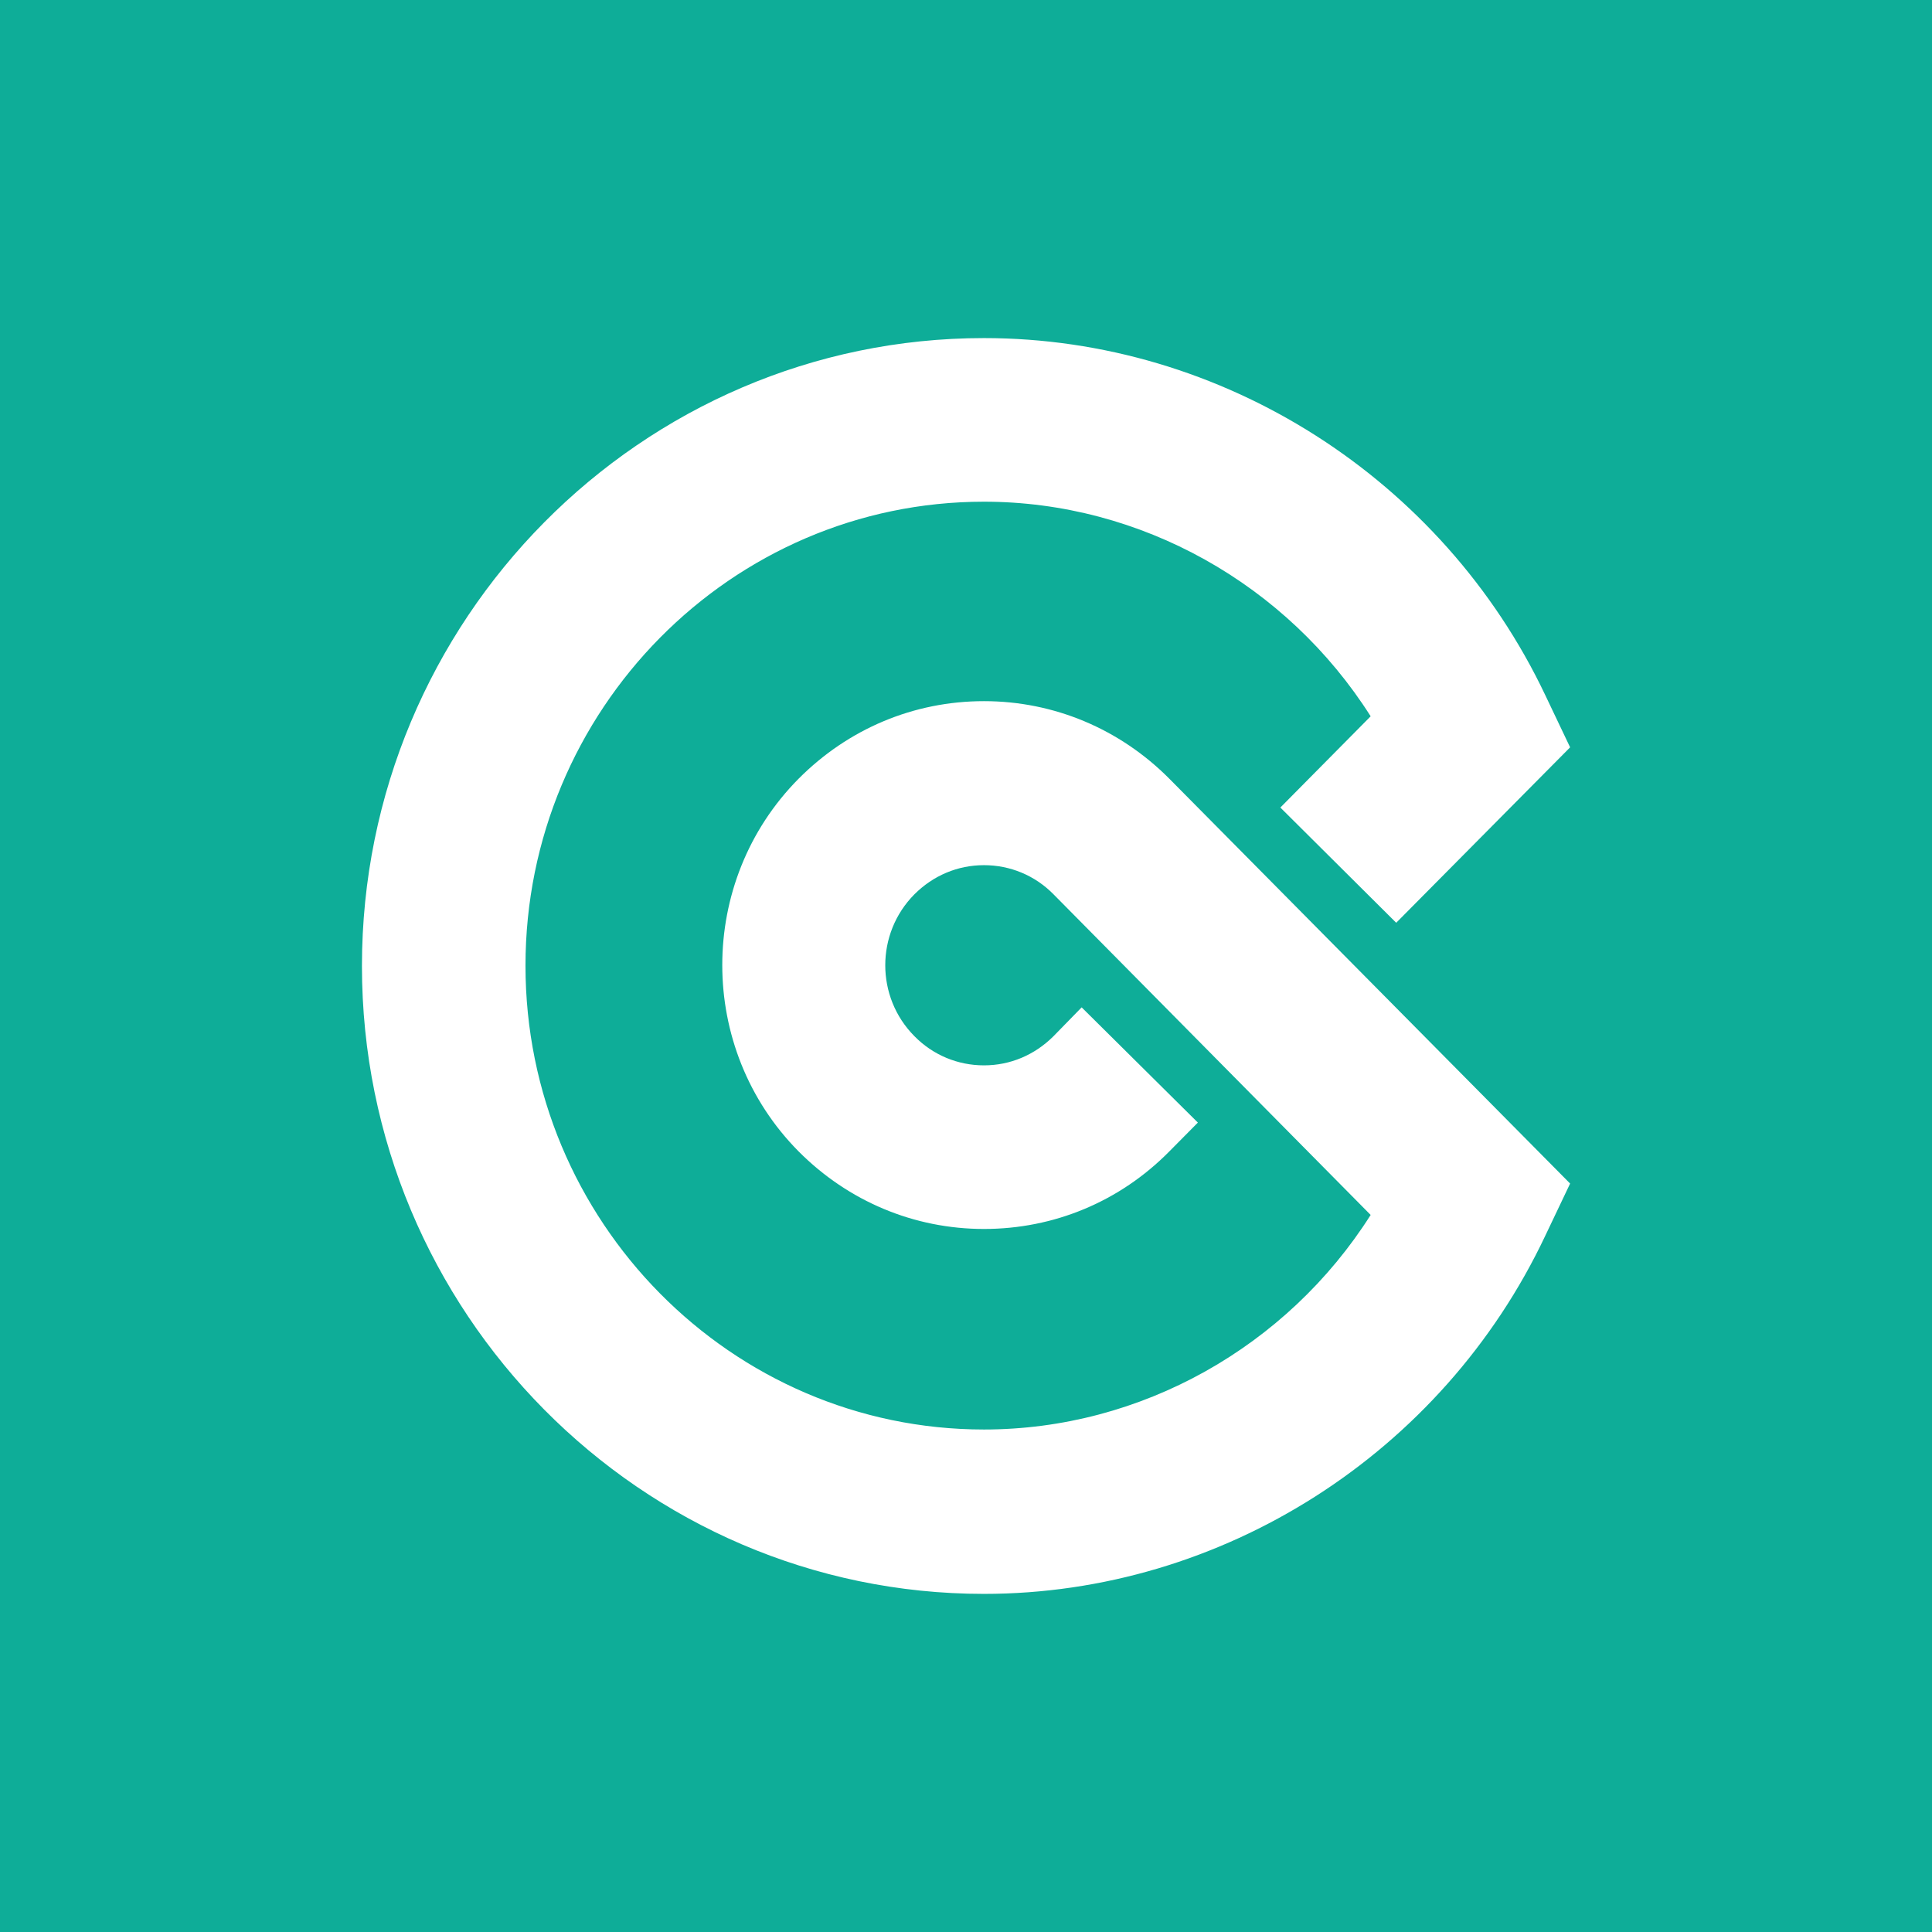
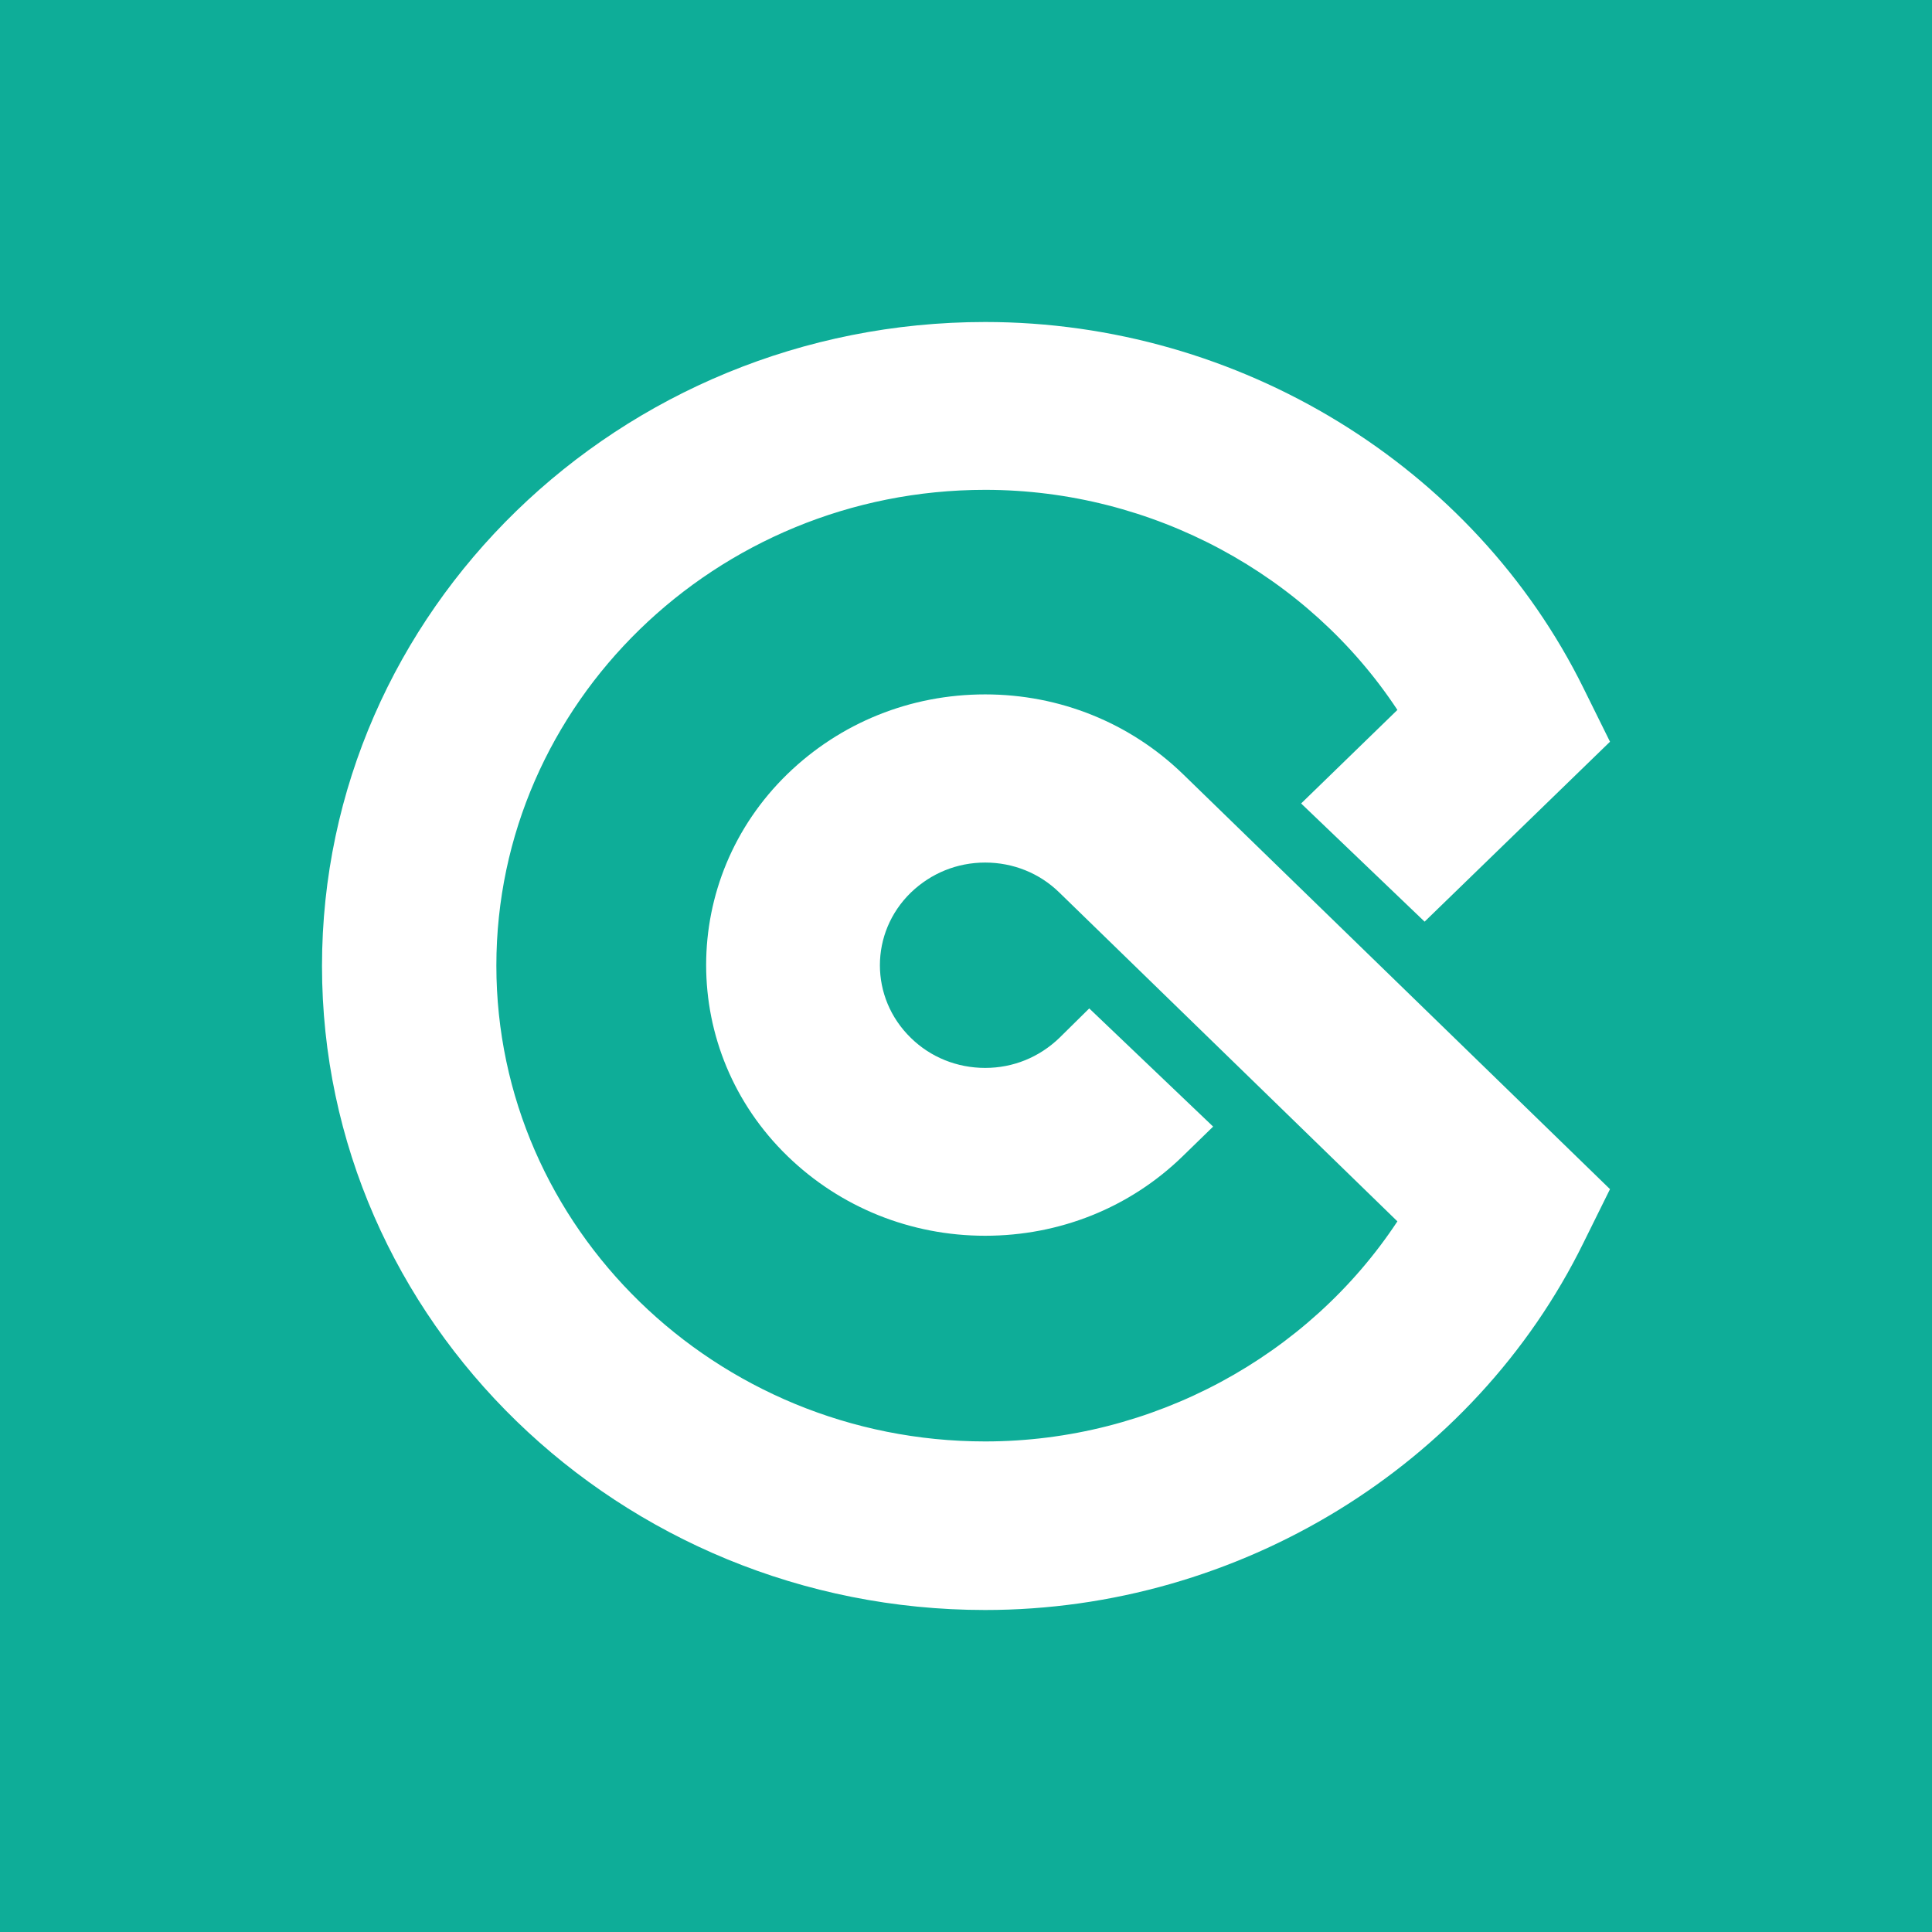
<svg xmlns="http://www.w3.org/2000/svg" width="24" height="24" viewBox="0 0 24 24" fill="none">
-   <g clip-path="url(#coinex-background-clip)">
+   <g clip-path="url(#clip0_738_122)">
    <path d="M24 0H0V24H24V0Z" fill="#0EAD98" />
-     <g transform="translate(4.243 4.053) scale(0.44887)">
-       <path d="M17.779 35.081C8.285 35.081 0.564 27.282 0.564 17.704C0.564 8.126 8.285 0.327 17.779 0.327C24.374 0.327 30.467 4.211 33.314 10.212L34 11.653L29.187 16.508L25.981 13.319L28.48 10.794C26.166 7.145 22.121 4.855 17.779 4.855C10.784 4.855 5.09 10.62 5.09 17.694C5.09 24.767 10.784 30.532 17.779 30.532C22.121 30.532 26.166 28.243 28.48 24.594L19.704 15.721C19.192 15.2 18.506 14.914 17.779 14.914C17.051 14.914 16.375 15.2 15.853 15.721C14.778 16.805 14.778 18.563 15.853 19.646C16.365 20.168 17.051 20.454 17.779 20.454C18.506 20.454 19.181 20.168 19.704 19.646L20.482 18.849L23.698 22.038L22.909 22.835C21.537 24.226 19.714 24.982 17.779 24.982C15.843 24.982 14.02 24.215 12.648 22.835C9.832 19.994 9.832 15.363 12.648 12.522C14.02 11.142 15.833 10.375 17.779 10.375C19.714 10.375 21.537 11.142 22.909 12.522L34 23.725L33.314 25.166C30.467 31.197 24.363 35.081 17.779 35.081Z" fill="white" />
-     </g>
+     <path d="M12.238 20C7.695 20 4 16.409 4 12C4 7.591 7.695 4 12.238 4C15.394 4 18.309 5.788 19.672 8.551L20 9.214L17.697 11.449L16.163 9.981L17.359 8.819C16.251 7.139 14.316 6.085 12.238 6.085C8.891 6.085 6.166 8.739 6.166 11.995C6.166 15.252 8.891 17.906 12.238 17.906C14.316 17.906 16.251 16.852 17.359 15.172L13.159 11.087C12.914 10.847 12.586 10.715 12.238 10.715C11.89 10.715 11.566 10.847 11.316 11.087C10.802 11.586 10.802 12.395 11.316 12.894C11.561 13.134 11.89 13.266 12.238 13.266C12.586 13.266 12.909 13.134 13.159 12.894L13.531 12.527L15.07 13.995L14.693 14.362C14.036 15.002 13.164 15.351 12.238 15.351C11.312 15.351 10.439 14.998 9.783 14.362C8.435 13.054 8.435 10.922 9.783 9.614C10.439 8.979 11.307 8.626 12.238 8.626C13.164 8.626 14.036 8.979 14.693 9.614L20 14.772L19.672 15.435C18.309 18.212 15.389 20 12.238 20Z" fill="white" />
  </g>
  <defs>
-     <clipPath id="coinex-background-clip">
+     <clipPath id="clip0_738_122">
      <rect width="24" height="24" fill="white" />
    </clipPath>
  </defs>
</svg>
